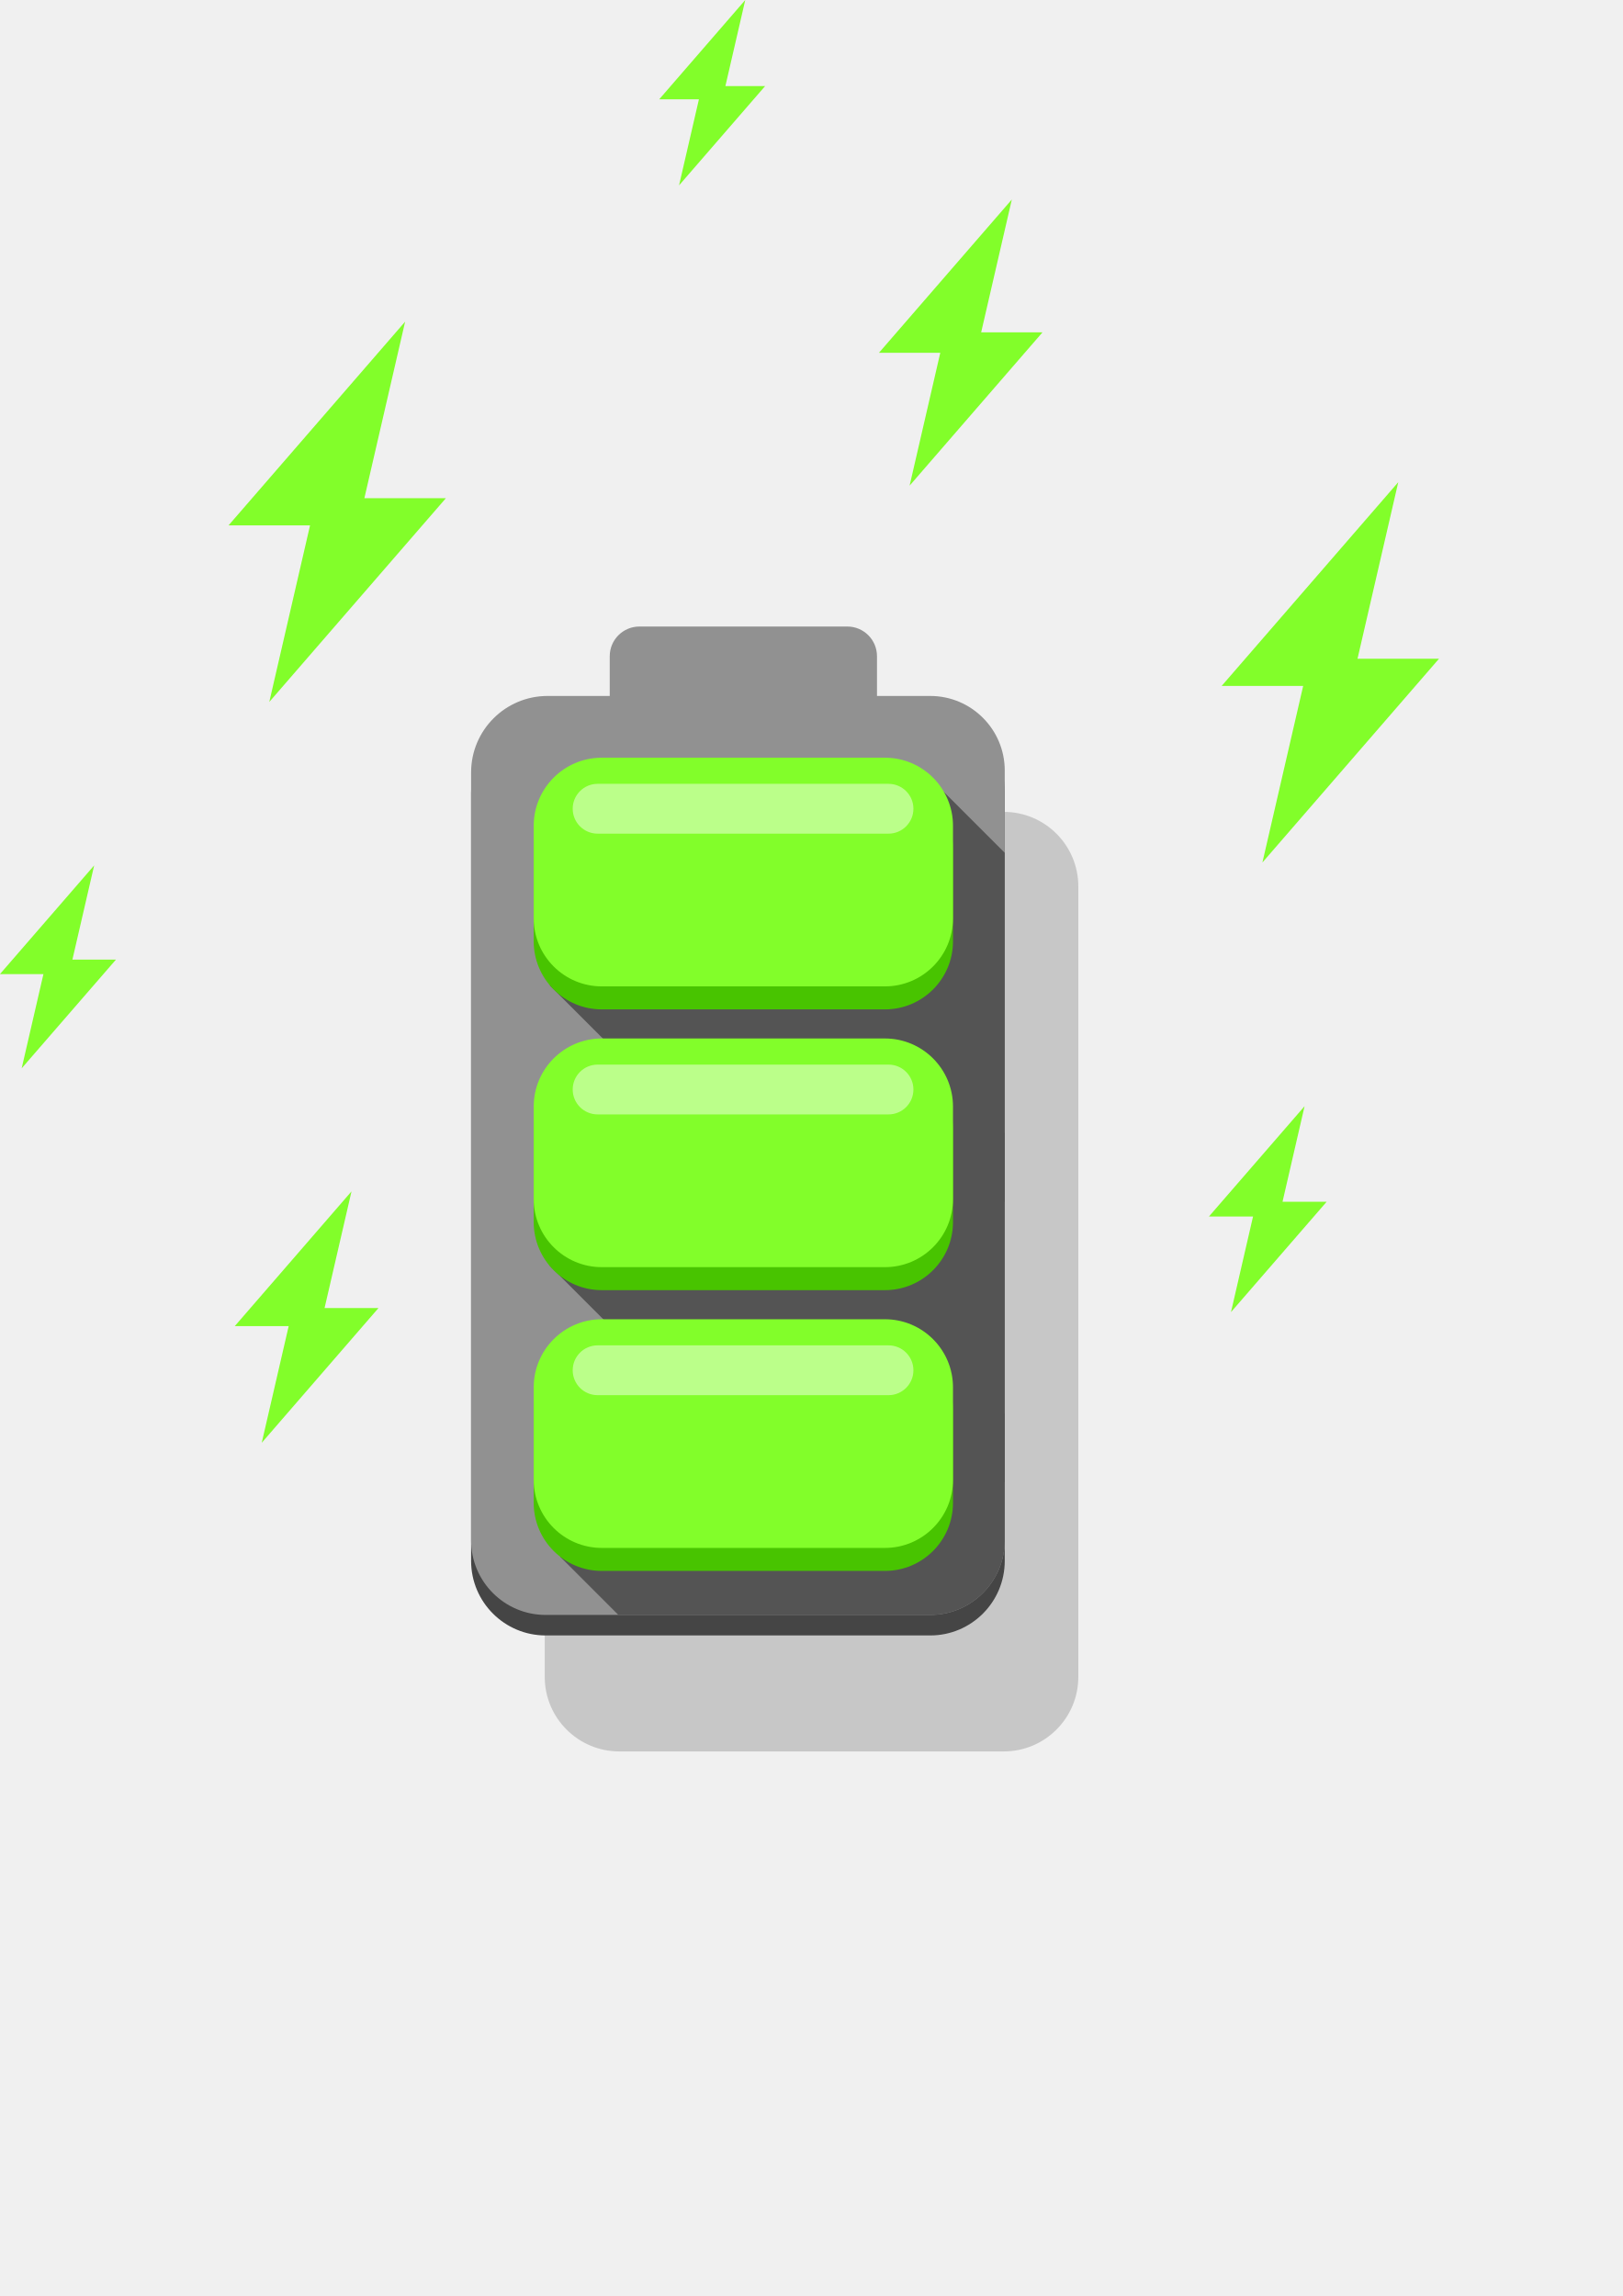
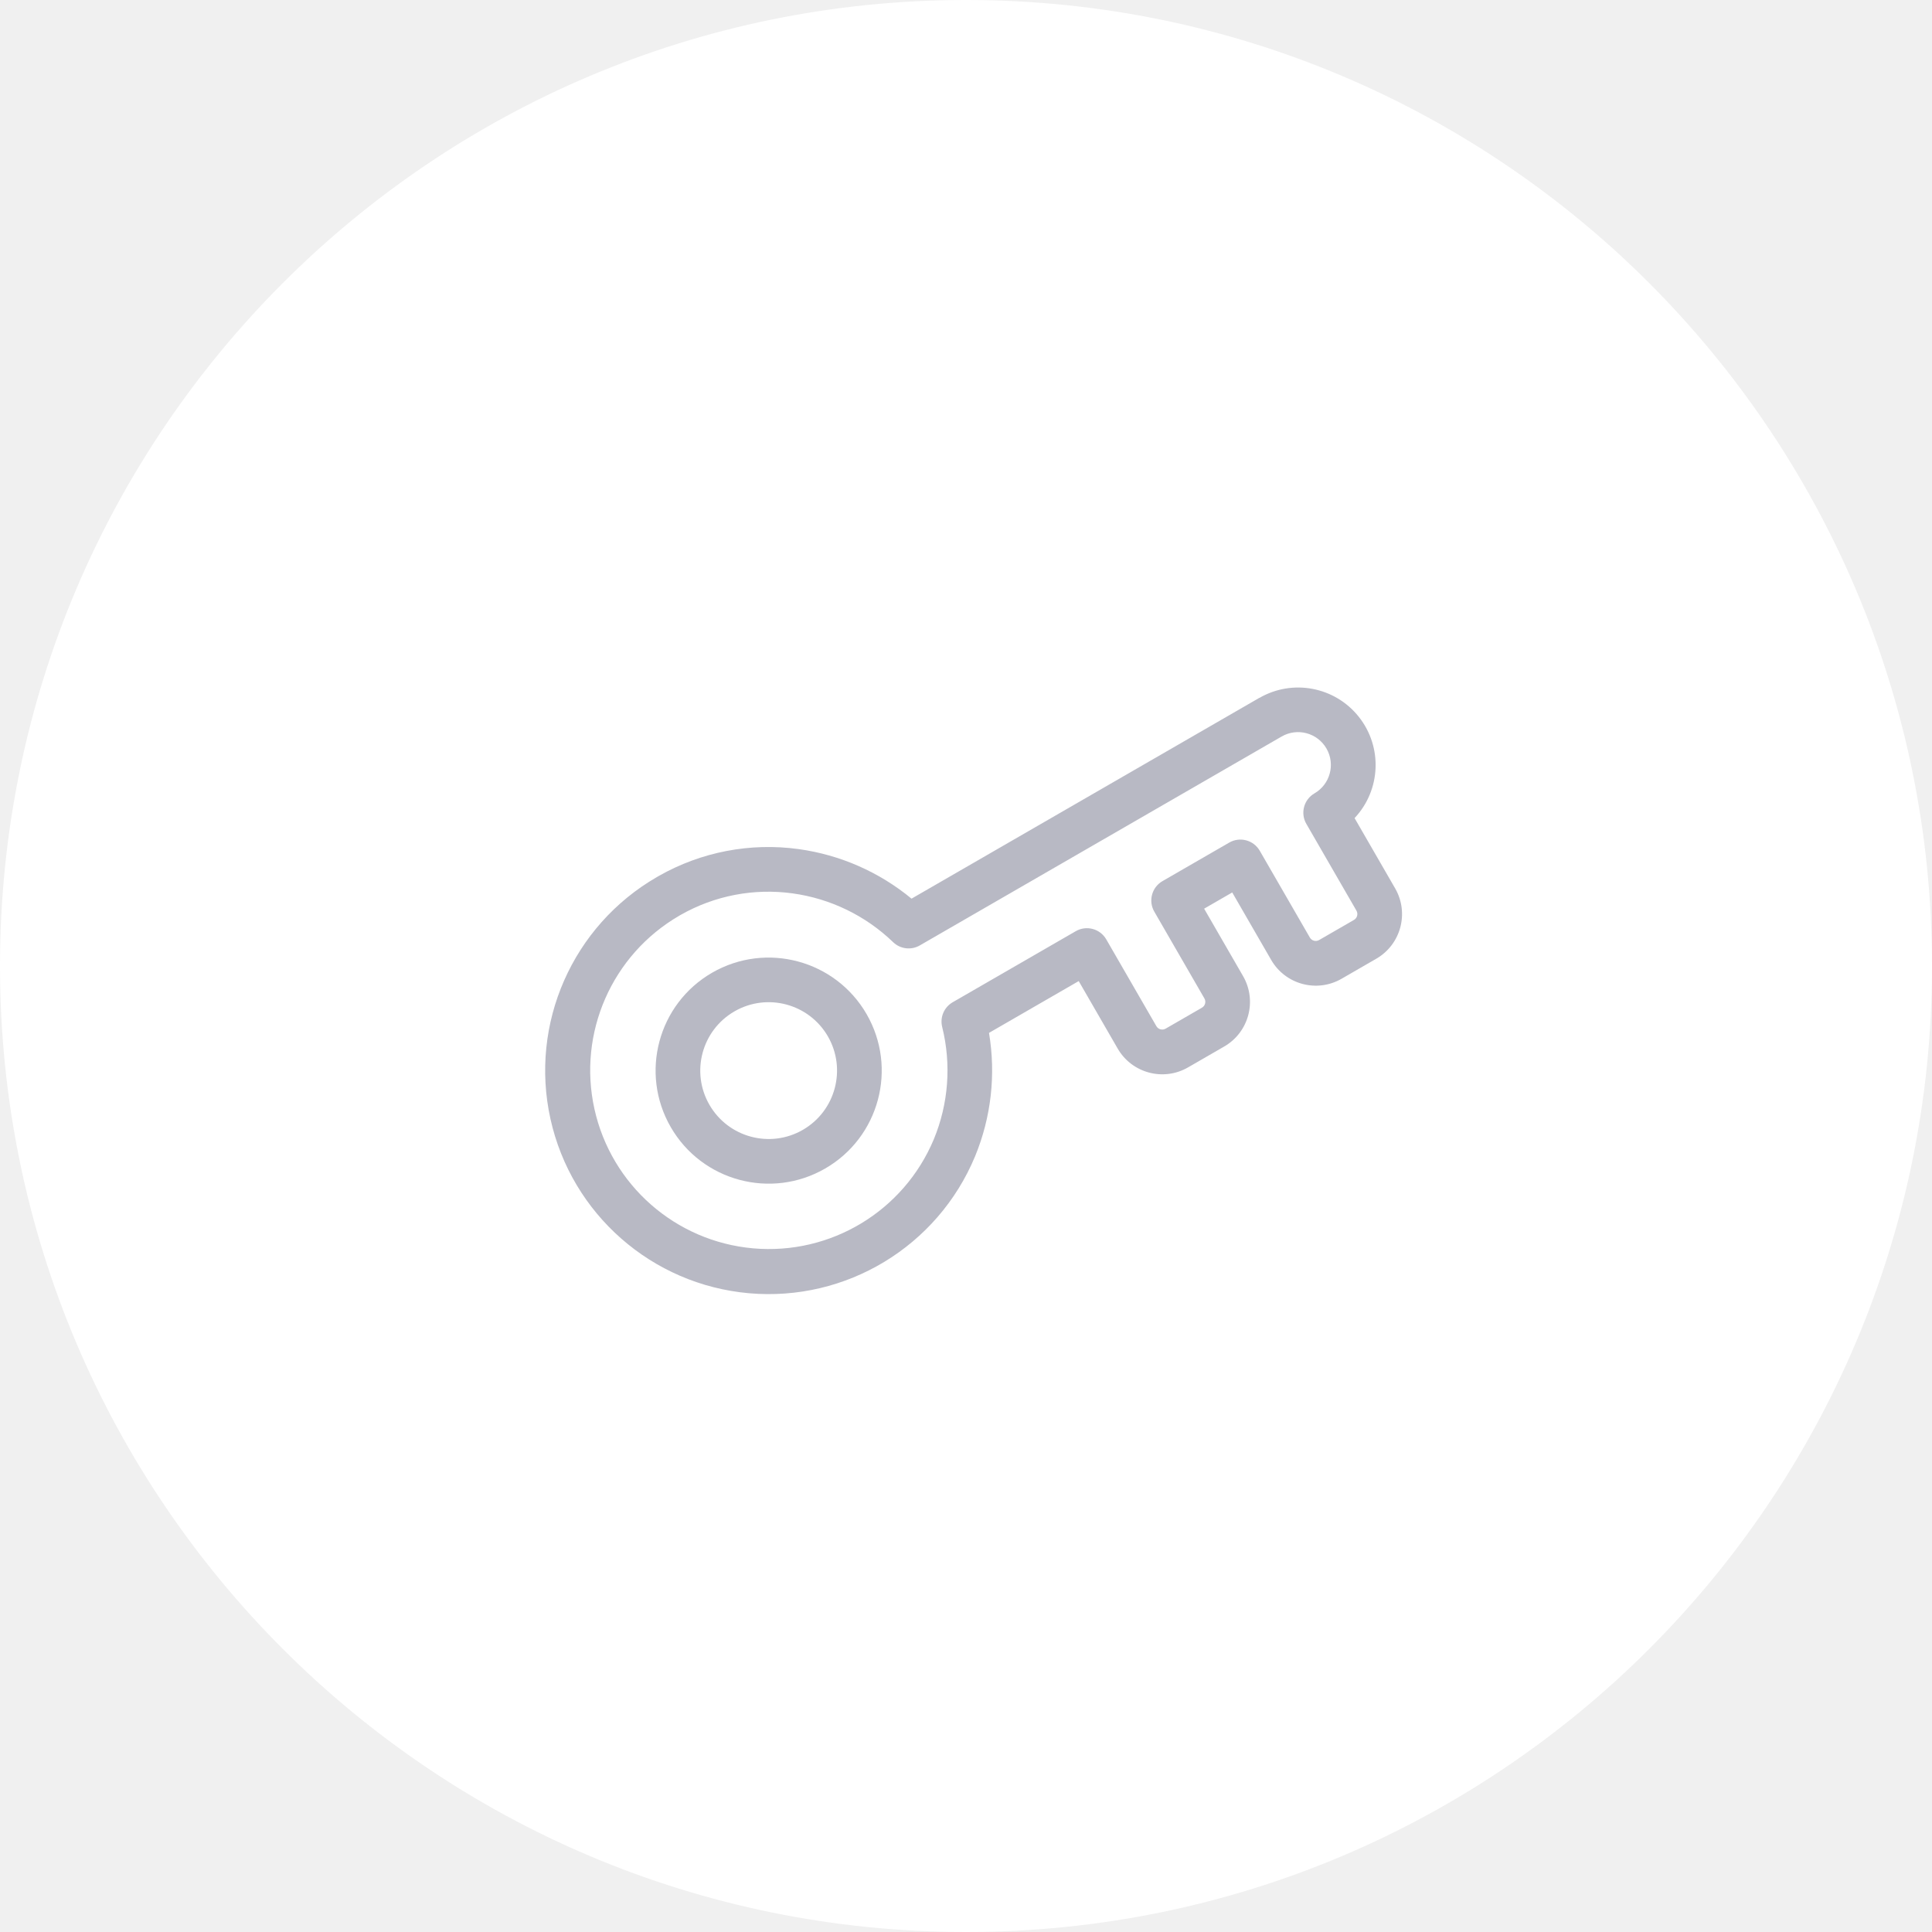
- <svg xmlns="http://www.w3.org/2000/svg" width="125.151" height="177.076" viewBox="0 0 125.151 177.076">
-   <defs>
-     <clipPath id="clip-path">
-       <path id="Path_71" data-name="Path 71" d="M1034.5,2165.318h29.645a5.752,5.752,0,0,0,5.752-5.751v-59.373a5.751,5.751,0,0,0-5.752-5.751h-29.5a5.9,5.9,0,0,0-5.9,5.9v59.226A5.751,5.751,0,0,0,1034.5,2165.318Z" fill="none" />
-     </clipPath>
-   </defs>
-   <g id="Group_83" data-name="Group 83" transform="translate(-992.416 -2040.768)">
-     <g id="Layer_1" data-name="Layer 1">
-       <path id="Path_65" data-name="Path 65" d="M1069.816,2103.382h-4.1v-3.064a2.291,2.291,0,0,0-2.291-2.291H1047.4a2.29,2.29,0,0,0-2.29,2.291v3.064h-4.787a5.9,5.9,0,0,0-5.9,5.9v60.811a5.751,5.751,0,0,0,5.751,5.752h29.646a5.751,5.751,0,0,0,5.751-5.752v-60.959A5.751,5.751,0,0,0,1069.816,2103.382Z" fill="#696969" opacity="0.3" />
-       <g id="Group_90" data-name="Group 90">
-         <rect id="Rectangle_61" data-name="Rectangle 61" width="20.609" height="11.441" rx="2.29" transform="translate(1039.436 2089.088)" fill="#919191" />
-         <g id="Group_83-2" data-name="Group 83">
-           <path id="Path_66" data-name="Path 66" d="M1034.5,2166.9h29.645a5.751,5.751,0,0,0,5.752-5.751V2101.78a5.751,5.751,0,0,0-5.752-5.751h-29.5a5.9,5.9,0,0,0-5.9,5.9v59.226A5.751,5.751,0,0,0,1034.5,2166.9Z" fill="#454545" />
-         </g>
-         <g id="Group_84" data-name="Group 84">
-           <path id="Path_67" data-name="Path 67" d="M1034.5,2165.318h29.645a5.752,5.752,0,0,0,5.752-5.751v-59.373a5.751,5.751,0,0,0-5.752-5.751h-29.5a5.9,5.9,0,0,0-5.9,5.9v59.226A5.751,5.751,0,0,0,1034.5,2165.318Z" fill="#919191" />
-         </g>
-         <g id="Group_86" data-name="Group 86">
-           <g id="Group_85" data-name="Group 85" clip-path="url(#clip-path)">
-             <path id="Path_68" data-name="Path 68" d="M1035.6,2160.814l7.538,7.538,42.936-2.375-21.385-21.385Z" fill="#545454" />
-             <path id="Path_69" data-name="Path 69" d="M1034.807,2138.383l24.546,24.546,25.928-19.383-21.385-21.385Z" fill="#545454" />
-             <path id="Path_70" data-name="Path 70" d="M1034.807,2116.762l24.546,24.546,25.928-19.383-21.385-21.385Z" fill="#545454" />
-           </g>
-         </g>
-         <g id="Group_87" data-name="Group 87">
-           <rect id="Rectangle_62" data-name="Rectangle 62" width="32.333" height="17.637" rx="5.251" transform="translate(1033.573 2144.286)" fill="#48c400" />
-           <rect id="Rectangle_63" data-name="Rectangle 63" width="32.333" height="17.637" rx="5.251" transform="translate(1033.573 2142.513)" fill="#82fe2a" />
-           <rect id="Rectangle_64" data-name="Rectangle 64" width="26.274" height="3.842" rx="1.921" transform="translate(1036.58 2144.527)" fill="#bbff8a" />
-         </g>
-         <g id="Group_88" data-name="Group 88">
-           <rect id="Rectangle_65" data-name="Rectangle 65" width="32.333" height="17.637" rx="5.251" transform="translate(1033.573 2122.633)" fill="#48c400" />
-           <rect id="Rectangle_66" data-name="Rectangle 66" width="32.333" height="17.637" rx="5.251" transform="translate(1033.573 2120.859)" fill="#82fe2a" />
-           <rect id="Rectangle_67" data-name="Rectangle 67" width="26.274" height="3.842" rx="1.921" transform="translate(1036.58 2122.874)" fill="#bbff8a" />
-         </g>
-         <g id="Group_89" data-name="Group 89">
-           <rect id="Rectangle_68" data-name="Rectangle 68" width="32.333" height="17.637" rx="5.251" transform="translate(1033.573 2100.979)" fill="#48c400" />
-           <rect id="Rectangle_69" data-name="Rectangle 69" width="32.333" height="17.637" rx="5.251" transform="translate(1033.573 2099.205)" fill="#82fe2a" />
-           <rect id="Rectangle_70" data-name="Rectangle 70" width="26.274" height="3.842" rx="1.921" transform="translate(1036.58 2101.22)" fill="#bbff8a" />
-         </g>
-       </g>
-     </g>
-     <g id="Layer_4" data-name="Layer 4">
-       <path id="Path_72" data-name="Path 72" d="M1026.8,2079.191h-6.285l3.143-13.617-13.618,15.713h6.285l-3.143,13.618Z" fill="#82fe2a" />
-       <path id="Path_73" data-name="Path 73" d="M1103.384,2091.573H1097.1l3.143-13.618-13.619,15.714h6.286l-3.143,13.617Z" fill="#82fe2a" />
-       <path id="Path_74" data-name="Path 74" d="M1072.807,2066.4h-4.729l2.365-10.246-10.247,11.823h4.729l-2.365,10.246Z" fill="#82fe2a" />
-       <path id="Path_75" data-name="Path 75" d="M1021.6,2141.651h-4.155l2.078-9-9,10.389h4.155l-2.078,9Z" fill="#82fe2a" />
-       <path id="Path_76" data-name="Path 76" d="M1001.357,2114.777H998l1.677-7.265-7.265,8.383h3.353l-1.677,7.265Z" fill="#82fe2a" />
-       <path id="Path_77" data-name="Path 77" d="M1051.419,2047.406h-3.064l1.532-6.638-6.637,7.659h3.063l-1.532,6.637Z" fill="#82fe2a" />
-       <path id="Path_78" data-name="Path 78" d="M1094.718,2133.454h-3.4l1.7-7.373-7.374,8.507h3.4l-1.7,7.374Z" fill="#82fe2a" />
-     </g>
+ <svg xmlns="http://www.w3.org/2000/svg" width="114" height="114" viewBox="0 0 114 114">
+   <circle id="Ellipse_80" data-name="Ellipse 80" cx="57" cy="57" r="57" fill="#fff" />
+   <g id="Group_109" data-name="Group 109" transform="translate(27.341 58.345) rotate(-30)">
+     <path id="Path_98" data-name="Path 98" d="M3748.313,3326.084a6.671,6.671,0,1,0,6.671,6.671A6.679,6.679,0,0,0,3748.313,3326.084Zm0,10.707a4.036,4.036,0,1,1,4.036-4.036A4.041,4.041,0,0,1,3748.313,3336.791Z" transform="translate(-3735.125 -3319.567)" fill="#b8b9c4" />
+     <path id="Path_99" data-name="Path 99" d="M3716.719,3260.516h-23.7a13.314,13.314,0,0,0-4.309-5.865,13.072,13.072,0,0,0-7.933-2.751h-.131a13.188,13.188,0,1,0,8.015,23.661,13.309,13.309,0,0,0,4.357-5.9h6.113v4.6a3.04,3.04,0,0,0,3.036,3.036h2.473a3.04,3.04,0,0,0,3.036-3.036v-4.6h1.914v4.6a3.04,3.04,0,0,0,3.036,3.036H3715a3.04,3.04,0,0,0,3.036-3.036v-4.79a4.572,4.572,0,0,0-1.318-8.95Zm0,6.508a1.318,1.318,0,0,0-1.318,1.318v5.914a.4.4,0,0,1-.4.4h-2.374a.4.4,0,0,1-.4-.4v-5.914a1.318,1.318,0,0,0-1.318-1.318h-4.549a1.318,1.318,0,0,0-1.318,1.318v5.914a.4.4,0,0,1-.4.4h-2.473a.4.4,0,0,1-.4-.4v-5.914a1.318,1.318,0,0,0-1.318-1.318h-8.385a1.317,1.317,0,0,0-1.267.957,10.627,10.627,0,0,1-3.739,5.488,10.546,10.546,0,1,1-6.412-18.934h.1a10.454,10.454,0,0,1,6.346,2.2,10.634,10.634,0,0,1,3.7,5.458,1.318,1.318,0,0,0,1.267.957h24.655a1.936,1.936,0,0,1,0,3.873Z" transform="translate(-3667.458 -3251.9)" fill="#b8b9c4" />
  </g>
</svg>
